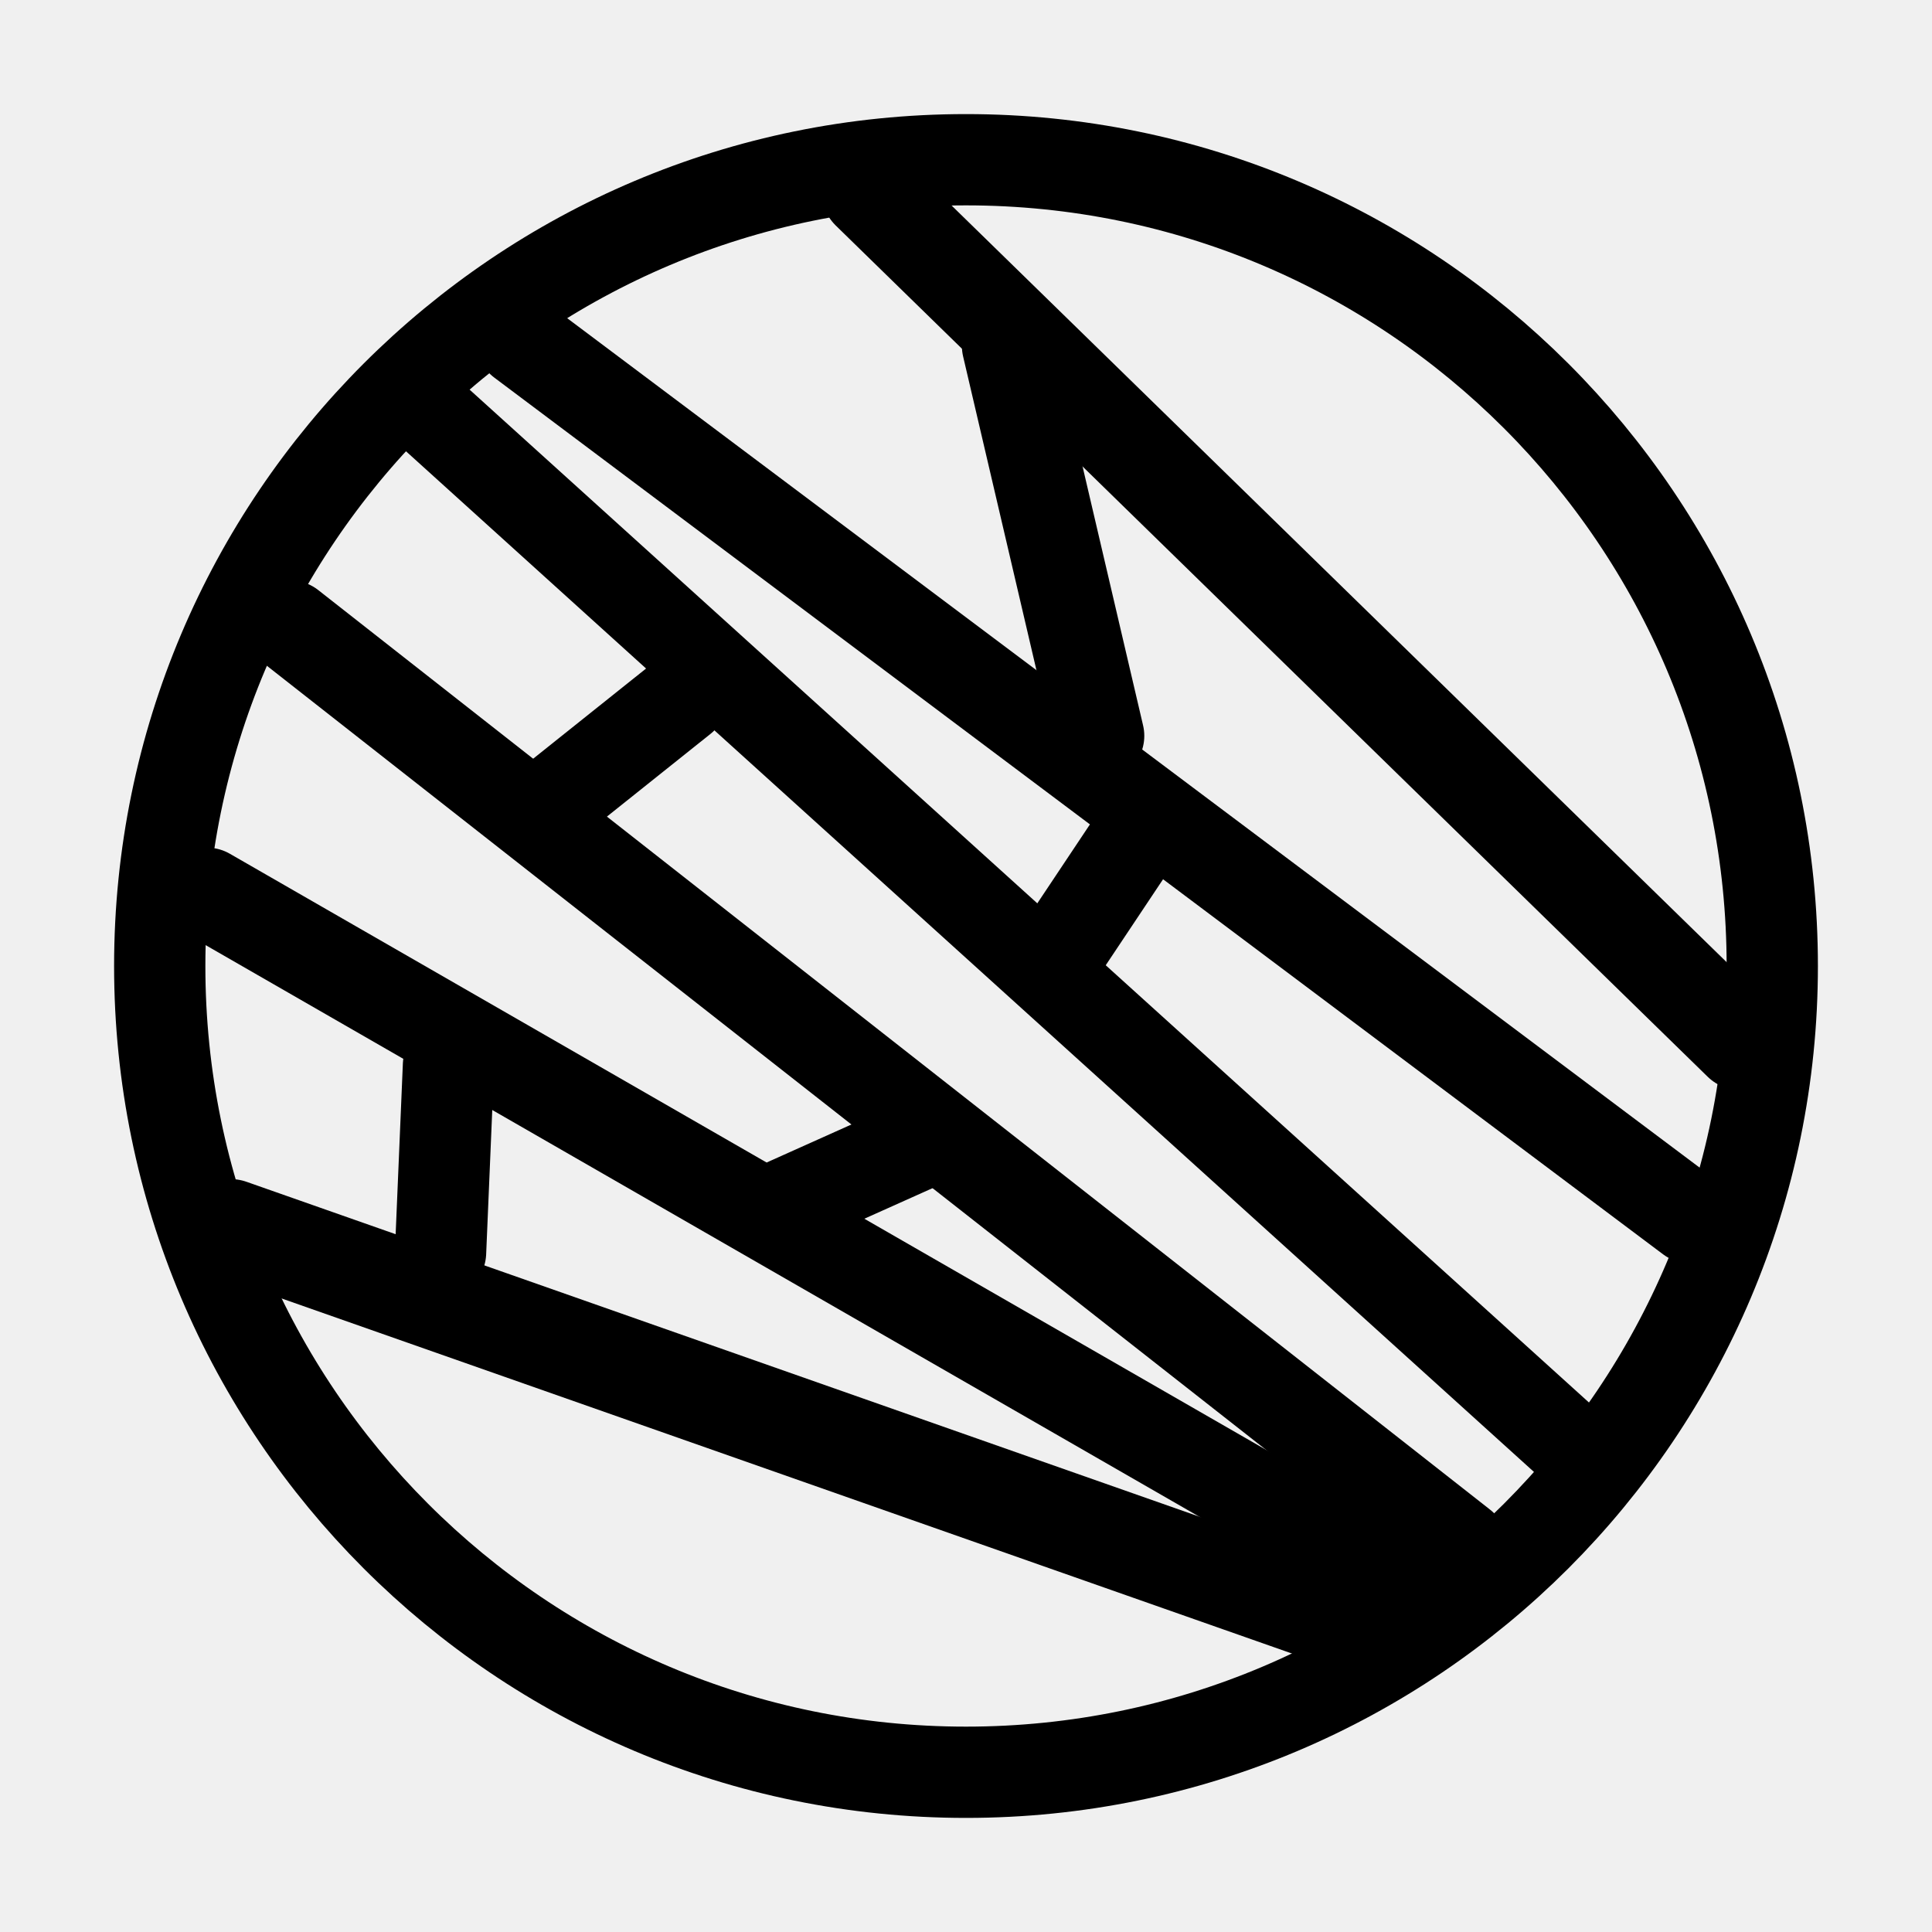
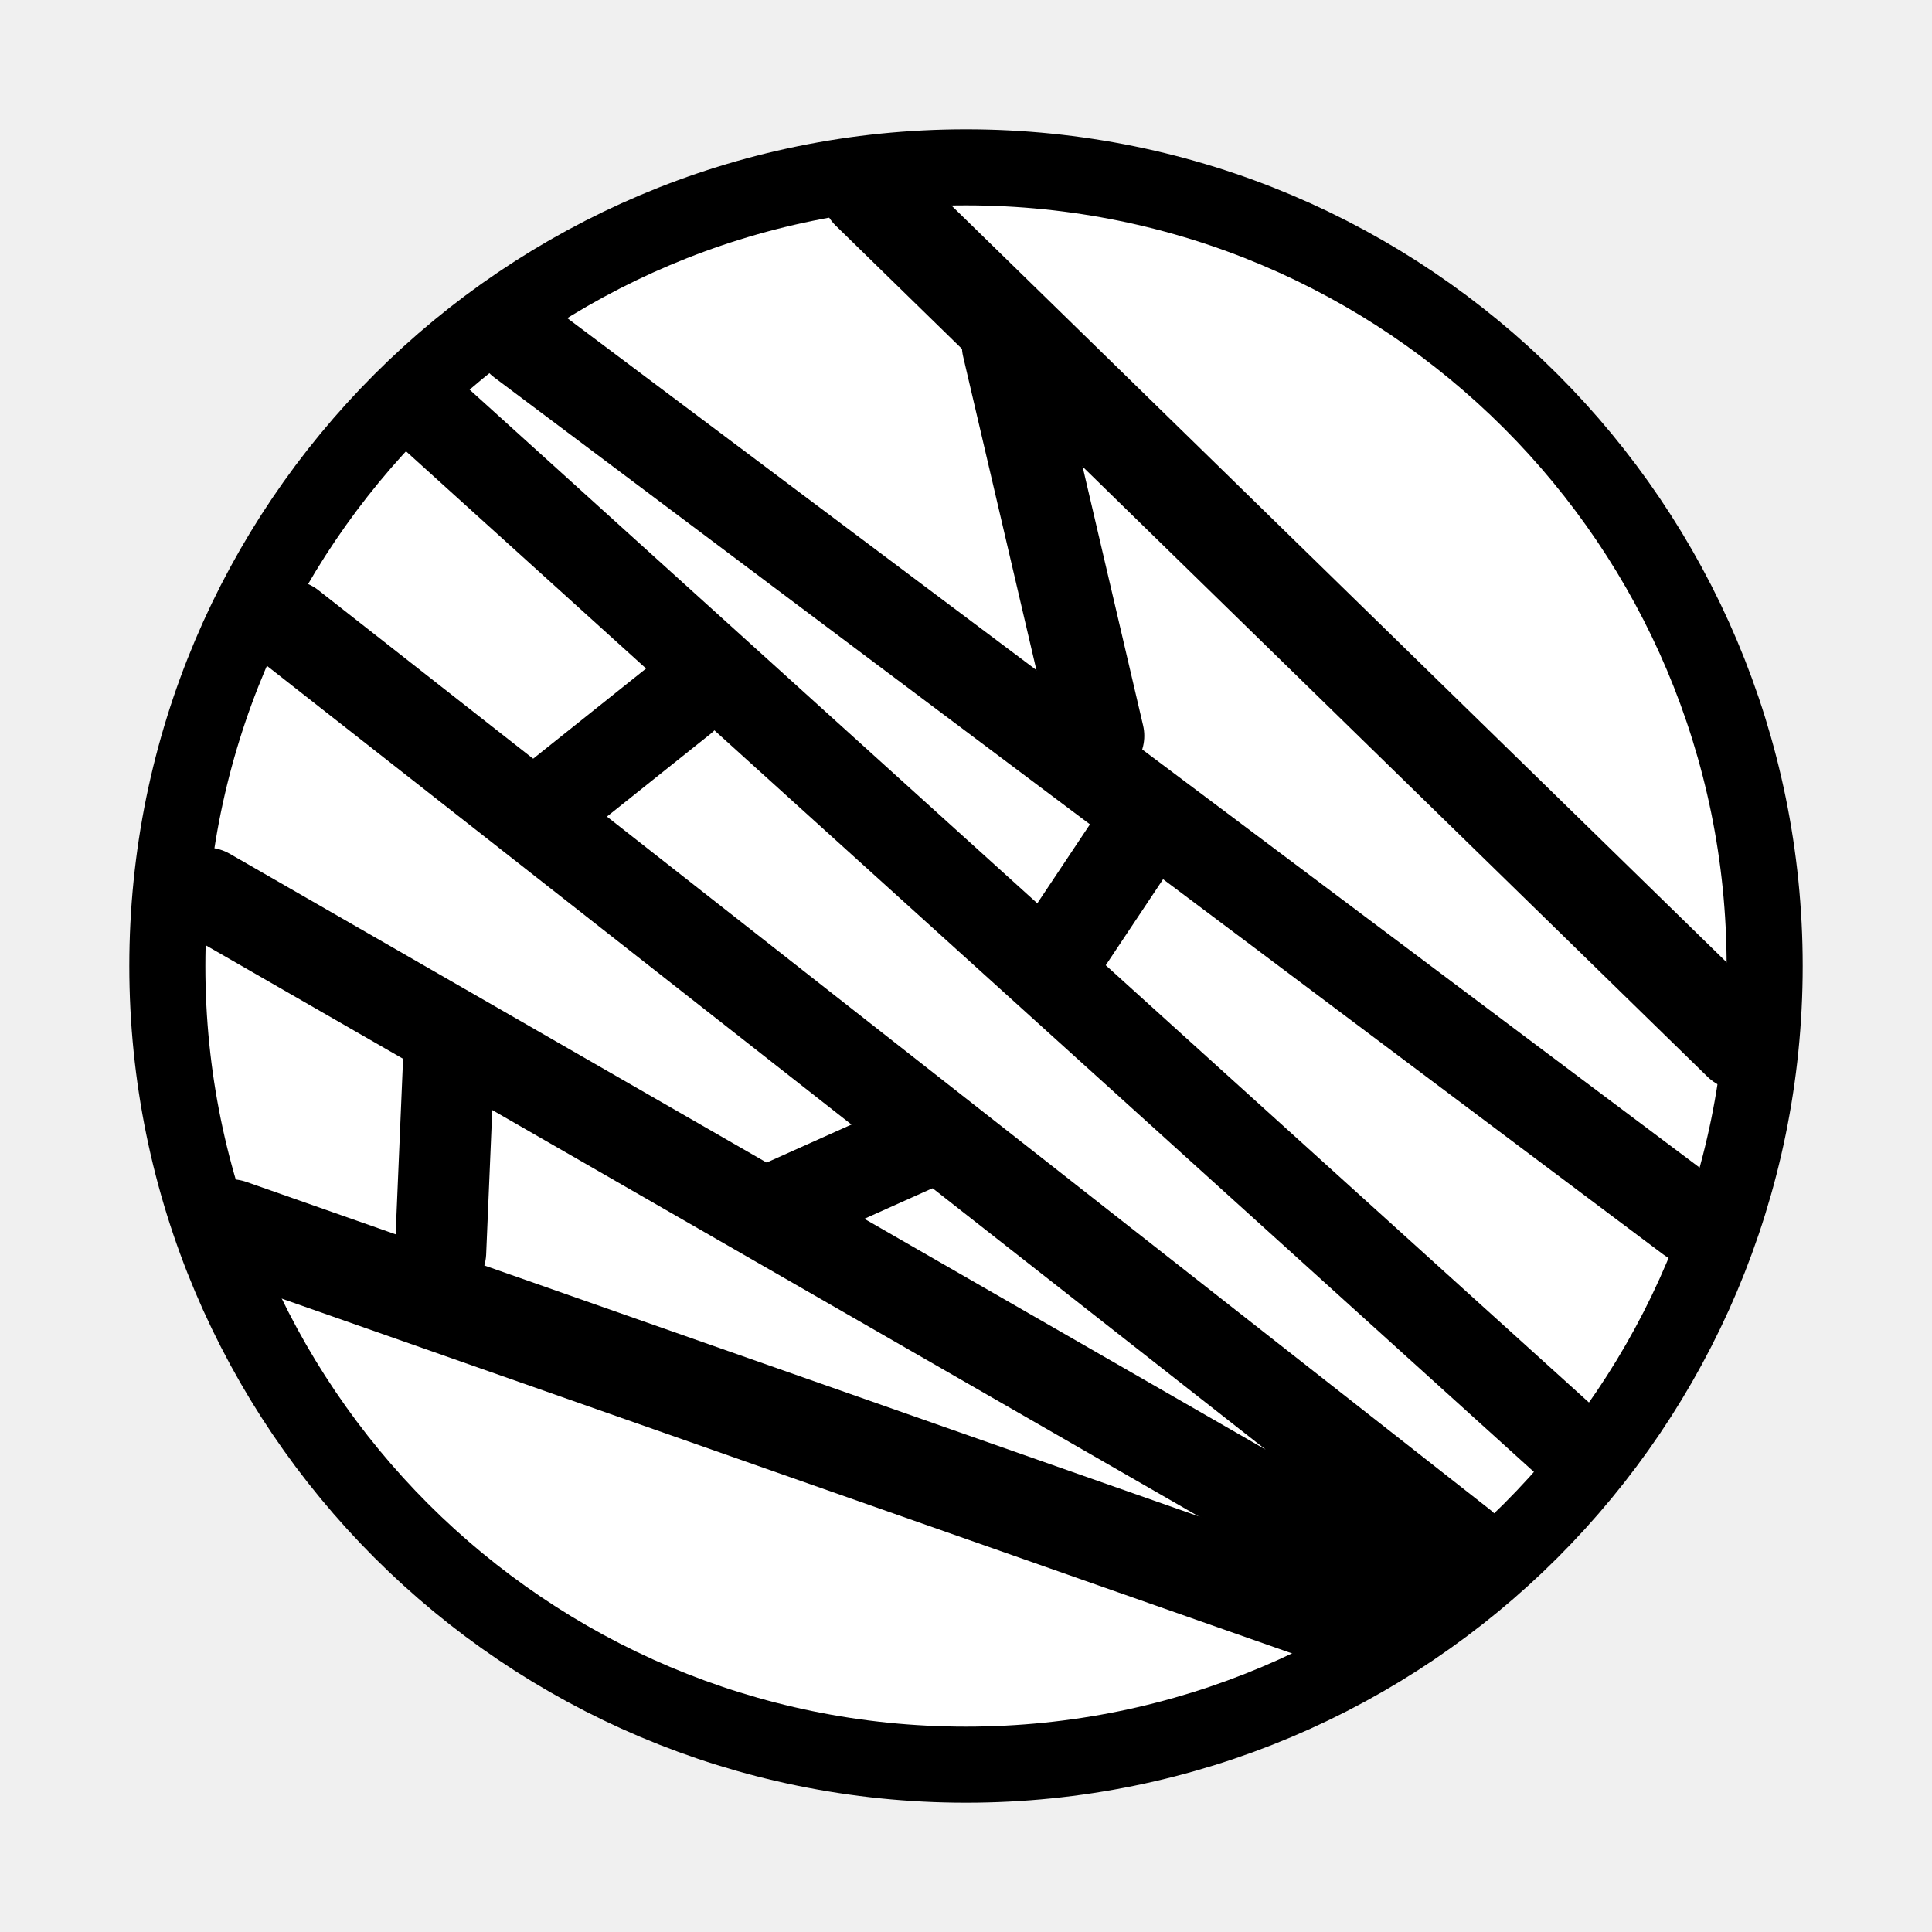
- <svg xmlns="http://www.w3.org/2000/svg" width="48" height="48" viewBox="0 0 12.7 12.7" version="1.1" id="svg5">
-   <defs id="defs2" />
-   <g id="layer1">
-     <circle style="fill:none;stroke:#000000;stroke-width:0.6;stroke-linecap:round;stroke-linejoin:round;stroke-dasharray:none;paint-order:markers stroke fill" id="path788" cx="6.35" cy="6.35" r="5.3" />
-     <path style="fill:#ffffff;stroke:#000000;stroke-width:0.581;stroke-linecap:round;stroke-linejoin:round;stroke-dasharray:none;paint-order:markers stroke fill" d="M 2.815,2.707 10.341,9.517" id="path1112" />
-     <path style="fill:#ffffff;stroke:#000000;stroke-width:0.6;stroke-linecap:round;stroke-linejoin:round;stroke-dasharray:none;paint-order:markers stroke fill" d="M 1.907,4.115 9.609,10.159" id="path1224" />
-     <path style="fill:#ffffff;stroke:#000000;stroke-width:0.6;stroke-linecap:round;stroke-linejoin:round;stroke-dasharray:none;paint-order:markers stroke fill" d="M 11.112,8.005 3.429,2.242" id="path1226" />
-     <path style="fill:#ffffff;stroke:#000000;stroke-width:0.6;stroke-linecap:round;stroke-linejoin:round;stroke-dasharray:none;paint-order:markers stroke fill" d="M 1.361,5.872 9.356,10.471" id="path1228" />
-     <path style="fill:#ffffff;stroke:#000000;stroke-width:0.647;stroke-linecap:round;stroke-linejoin:round;stroke-dasharray:none;paint-order:markers stroke fill" d="M 8.676,10.591 1.514,8.074" id="path1230" />
-     <path style="fill:#ffffff;stroke:#000000;stroke-width:0.626;stroke-linecap:round;stroke-linejoin:round;stroke-dasharray:none;paint-order:markers stroke fill" d="M 5.713,1.259 11.444,6.854" id="path1232" />
-     <path style="fill:#ffffff;stroke:#000000;stroke-width:0.6;stroke-linecap:round;stroke-linejoin:round;stroke-dasharray:none;paint-order:markers stroke fill" d="M 2.948,7.003 2.896,8.233" id="path1234" />
-     <path style="fill:#ffffff;stroke:#000000;stroke-width:0.6;stroke-linecap:round;stroke-linejoin:round;stroke-dasharray:none;paint-order:markers stroke fill" d="M 5.179,7.908 6.109,7.491" id="path1238" />
-     <path style="fill:#ffffff;stroke:#000000;stroke-width:0.6;stroke-linecap:round;stroke-linejoin:round;stroke-dasharray:none;paint-order:markers stroke fill" d="M 7.41,5.592 6.968,6.255" id="path1240" />
-     <path style="fill:#ffffff;stroke:#000000;stroke-width:0.6;stroke-linecap:round;stroke-linejoin:round;stroke-dasharray:none;paint-order:markers stroke fill" d="M 3.644,5.26 4.483,4.59" id="path1242" />
-     <path style="fill:#ffffff;stroke:#000000;stroke-width:0.6;stroke-linecap:round;stroke-linejoin:round;stroke-dasharray:none;paint-order:markers stroke fill" d="M 7.222,4.837 6.623,2.274" id="path1244" />
-   </g>
+ <svg xmlns="http://www.w3.org/2000/svg" viewBox="0 0 12.7 12.7">
+   <circle cx="6.35" cy="6.35" r="5" style="fill:#fff;stroke:#000;stroke-width:1;stroke-linecap:round;stroke-linejoin:round;stroke-dasharray:none;paint-order:markers stroke fill" />
+   <path d="m2.815 2.707 7.526 6.81" style="fill:#fff;stroke:#000;stroke-width:.581;stroke-linecap:round;stroke-linejoin:round;stroke-dasharray:none;paint-order:markers stroke fill" />
+   <path d="M1.907 4.115 9.61 10.16M11.112 8.005 3.43 2.242M1.36 5.872l7.996 4.599" style="fill:#fff;stroke:#000;stroke-width:.6;stroke-linecap:round;stroke-linejoin:round;stroke-dasharray:none;paint-order:markers stroke fill" />
+   <path d="M8.676 10.59 1.514 8.075" style="fill:#fff;stroke:#000;stroke-width:.647;stroke-linecap:round;stroke-linejoin:round;stroke-dasharray:none;paint-order:markers stroke fill" />
+   <path d="m5.713 1.26 5.73 5.594" style="fill:#fff;stroke:#000;stroke-width:.626;stroke-linecap:round;stroke-linejoin:round;stroke-dasharray:none;paint-order:markers stroke fill" />
+   <path d="m2.948 7.003-.052 1.23M5.18 7.908l.93-.417M7.41 5.592l-.442.663M3.644 5.26l.839-.67M7.222 4.837l-.599-2.563" style="fill:#fff;stroke:#000;stroke-width:.6;stroke-linecap:round;stroke-linejoin:round;stroke-dasharray:none;paint-order:markers stroke fill" />
</svg>
